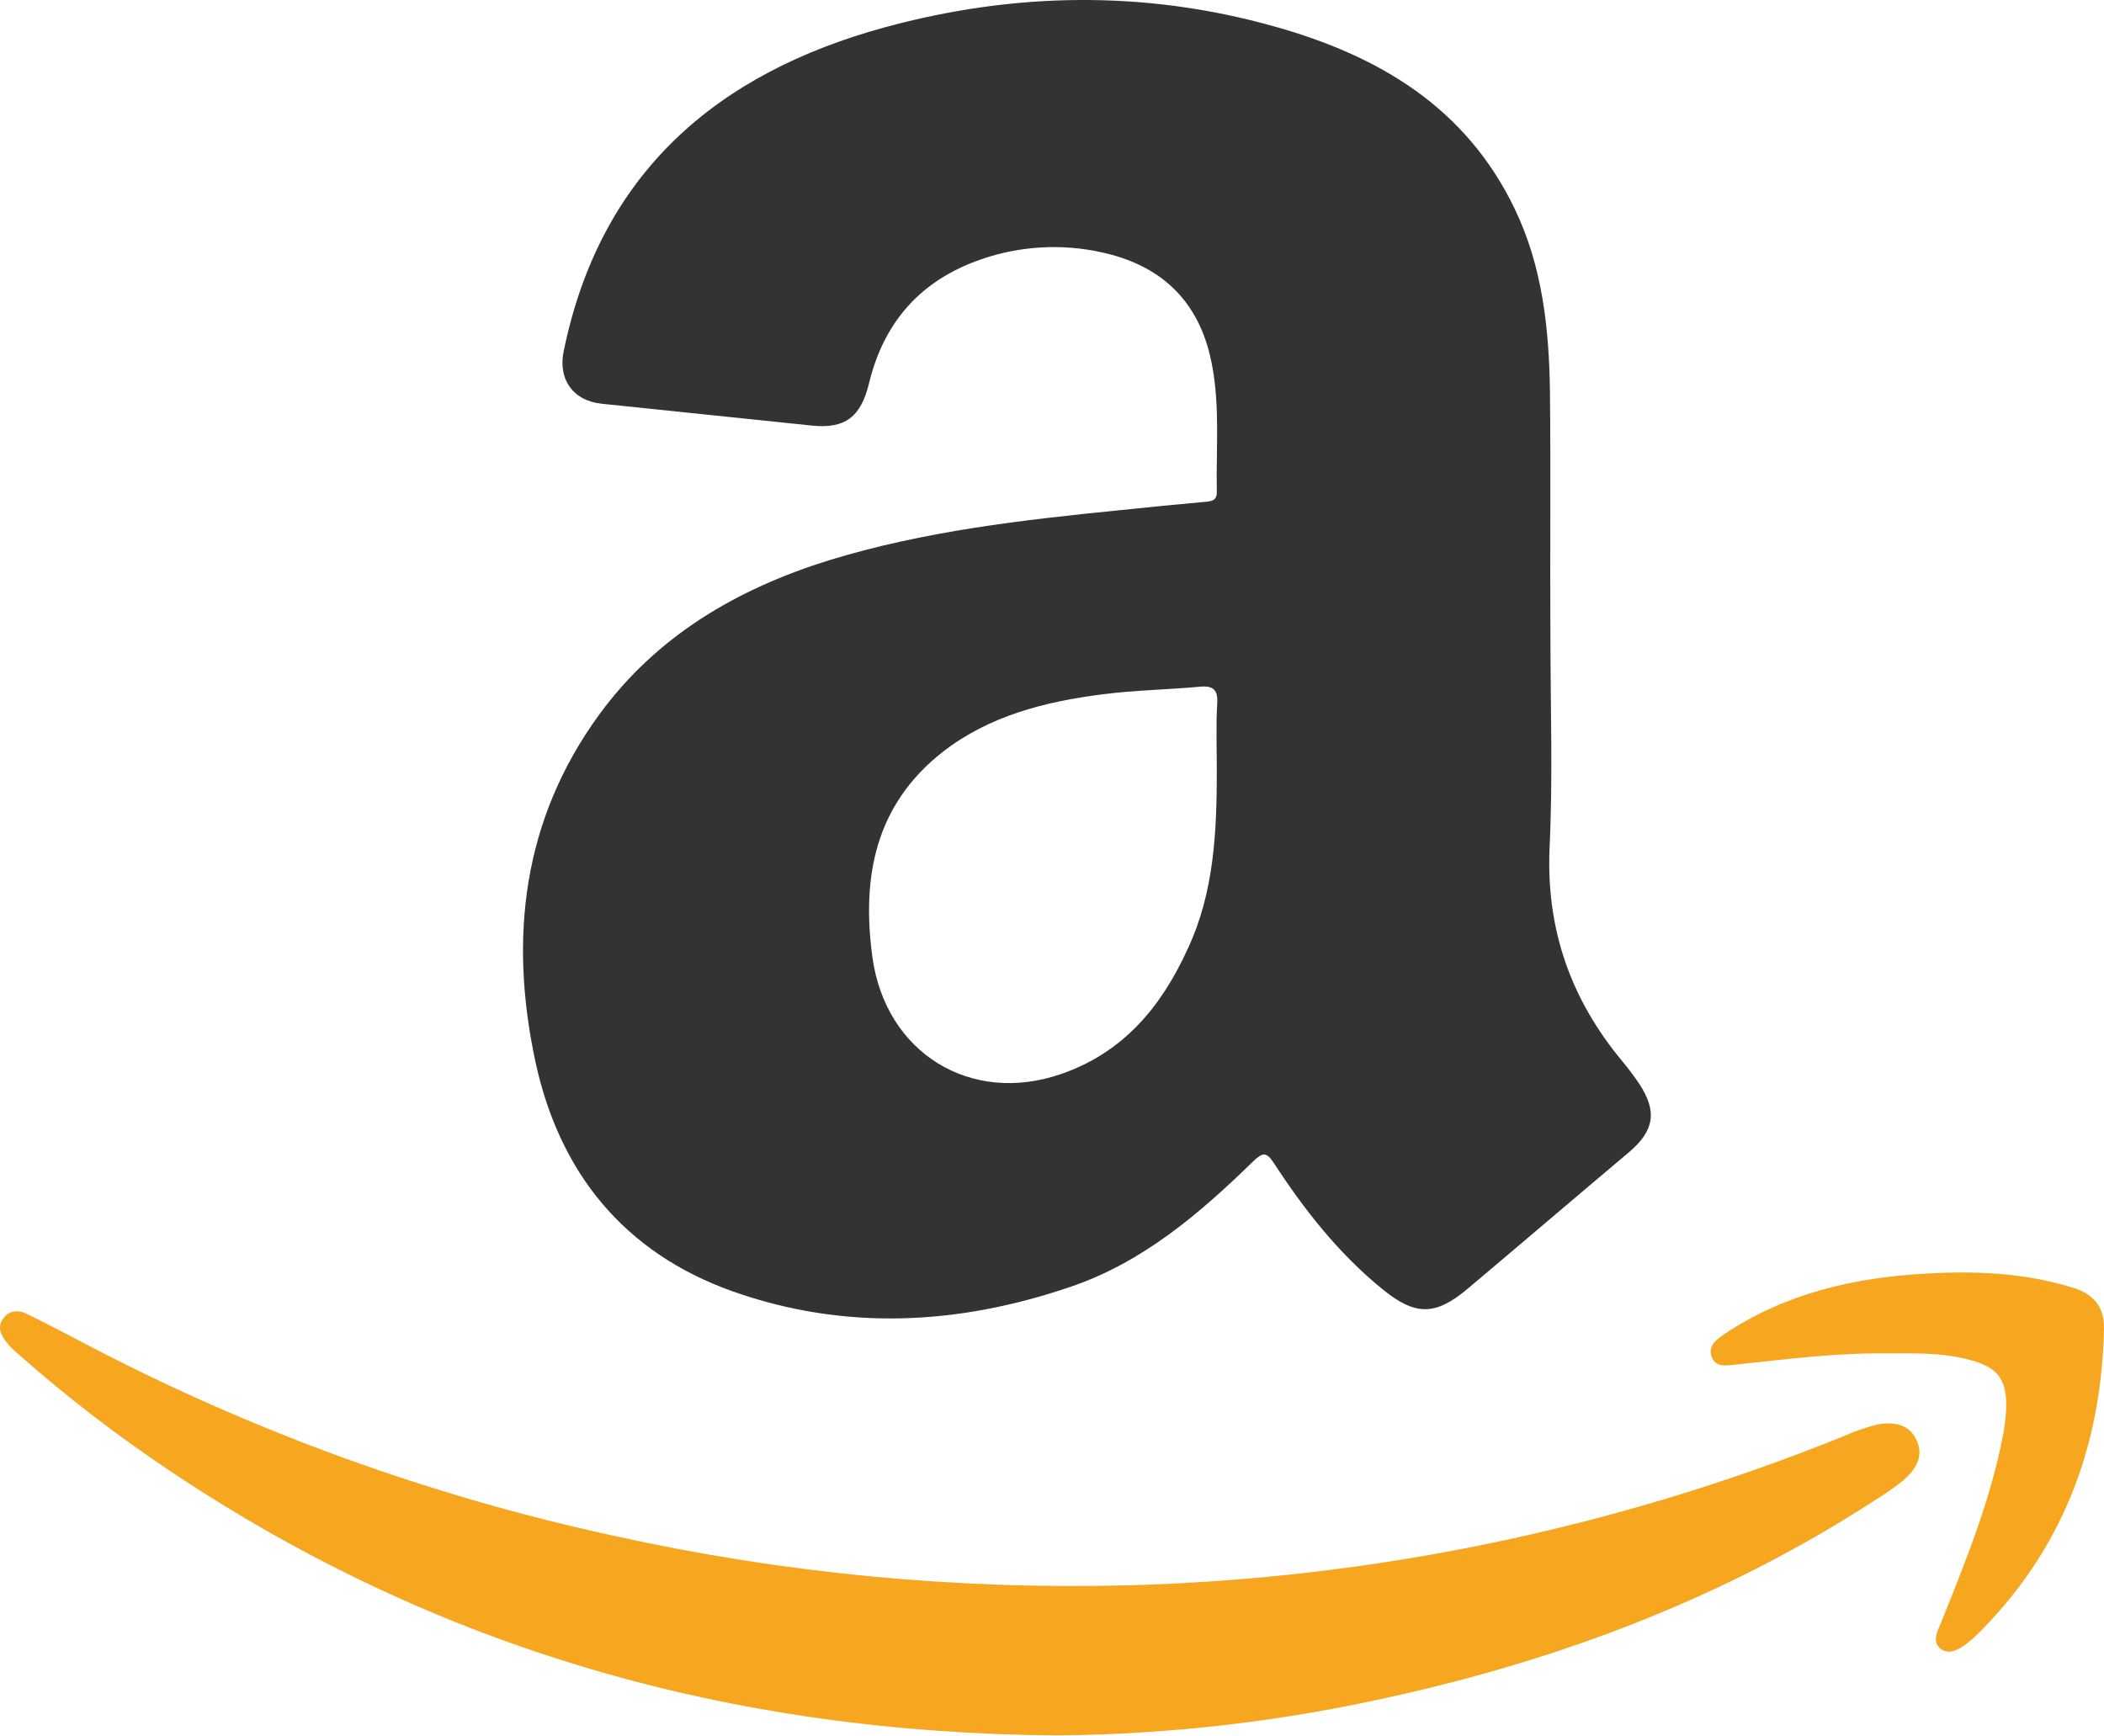
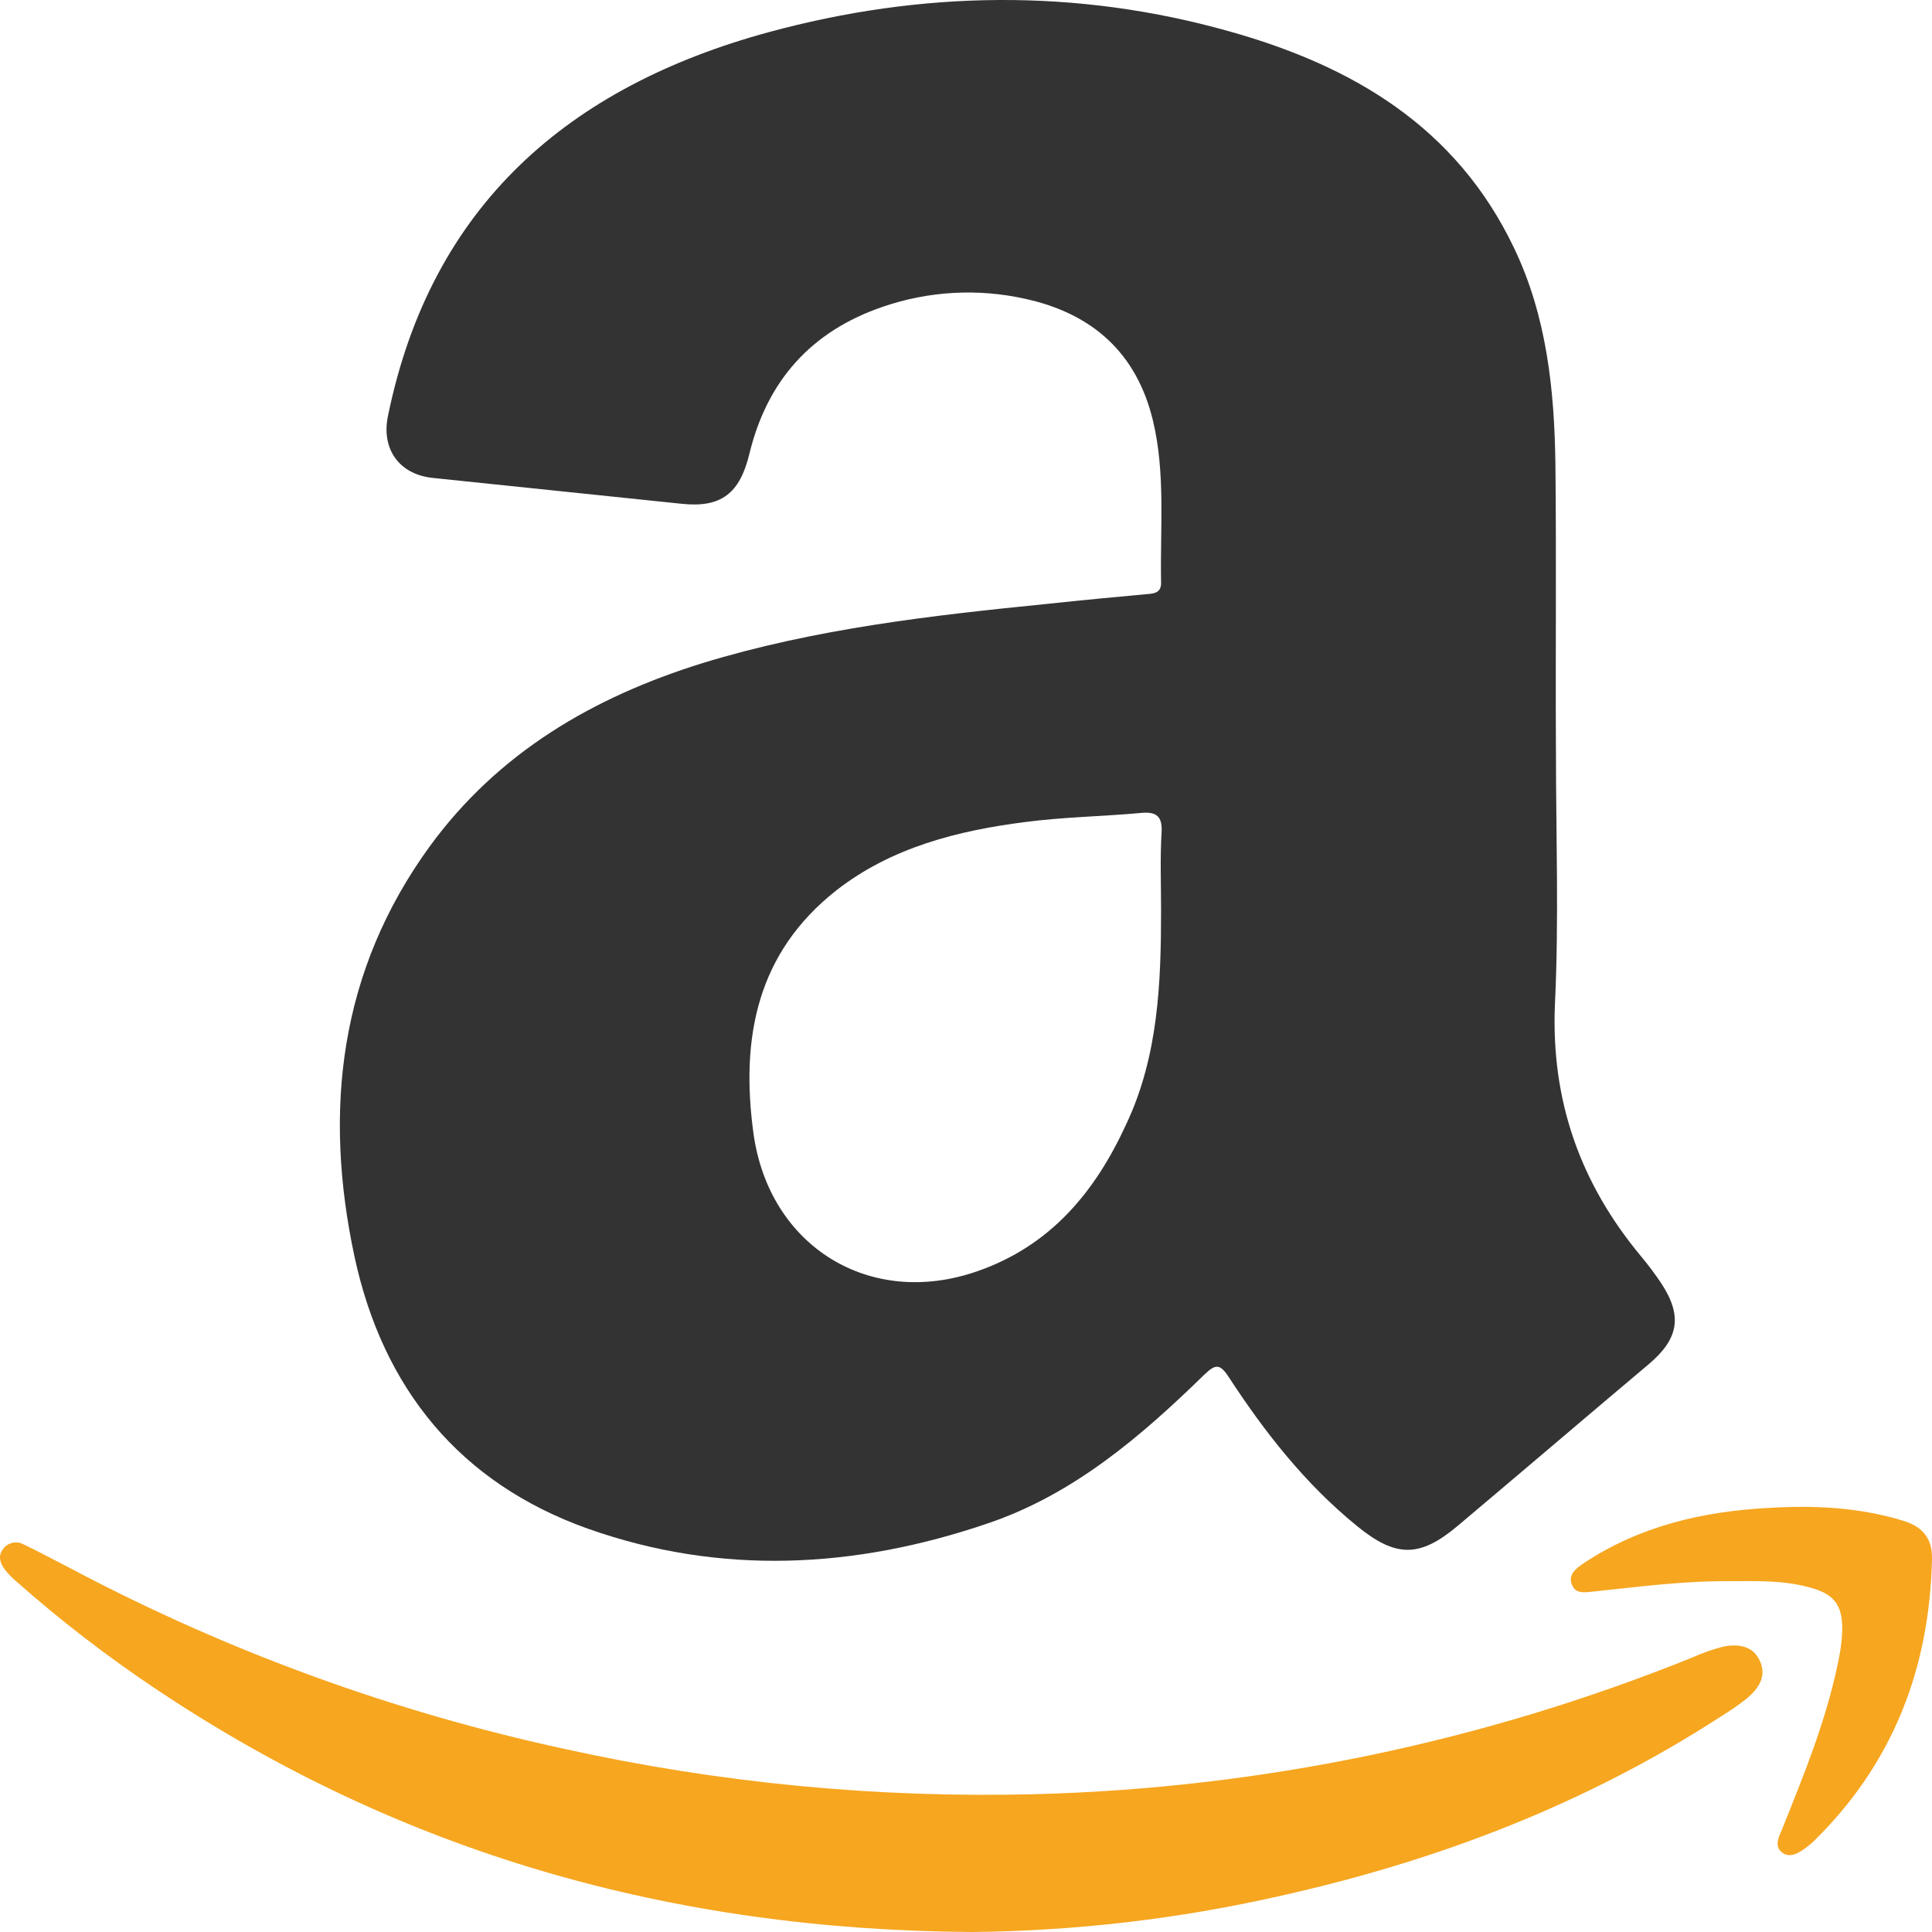
- <svg xmlns="http://www.w3.org/2000/svg" id="Layer_1" data-name="Layer 1" viewBox="0 0 586.511 483.822">
-   <path d="M432.192,176.745c0,19.962.717,39.8-.239,59.766-.956,22.711,5.977,42.194,20.32,59.406a76.263,76.263,0,0,1,4.661,6.216c5.141,7.77,4.184,13.148-2.868,19.125-15.062,12.671-30,25.46-45.063,38.131-8.965,7.53-14.583,7.411-23.667,0-12.192-9.921-21.755-22.113-30.241-35.143-2.032-3.107-3.108-2.988-5.618-.6-15.062,14.7-30.959,28.329-51.159,35.143-31.2,10.638-62.874,12.312-94.191,1.195-30.122-10.758-48.171-32.991-54.865-63.949-7.411-34.545-3.586-67.416,17.69-96.7,16.137-22.113,38.489-35.142,64.188-43.15,26.536-8.128,53.908-11.236,81.4-13.985,7.77-.837,15.42-1.554,23.189-2.271,1.912-.12,3.586-.359,3.466-2.869-.238-12.67,1.076-25.58-1.912-38.011-3.825-15.9-14.225-25.221-30.122-28.688a61.761,61.761,0,0,0-33.588,1.913c-16.734,5.737-27.134,17.332-31.317,34.544-2.271,9.443-6.694,12.79-15.9,11.833-19.6-2.032-39.206-4.064-58.689-6.1-8.009-.837-12.192-6.933-10.519-14.7,10.16-49.6,42.673-77.456,89.529-90.246,35.979-9.8,72.436-10.4,108.534-.239,29.046,8.128,53.431,22.472,67.057,50.92,7.77,16.137,9.563,33.588,9.8,51.04.239,22.354,0,44.945.12,67.417Zm-93,37.294c0-5.977-.238-11.953.12-17.93.239-3.706-1.076-5.021-4.781-4.662-9.085.836-18.288.956-27.373,2.151-15.9,2.032-31.437,5.977-44.346,16.017-18.767,14.7-22.711,34.784-19.6,57.375,3.706,26.535,27.373,41.238,52.714,32.393,17.212-5.977,27.73-18.646,35.022-34.545C338.6,248.7,339.2,231.371,339.2,214.039Z" transform="translate(0 0.001)" fill="#333" />
-   <path d="M294.969,483.821c-91.2-.6-173.081-24.025-247.071-73.392a395.938,395.938,0,0,1-43.031-33.11,22.922,22.922,0,0,1-3.347-3.467c-1.315-1.793-2.271-3.944-.717-6.1,1.554-2.391,4.184-2.63,6.455-1.554,5.259,2.51,10.28,5.259,15.419,7.889a583.664,583.664,0,0,0,148.7,54.147,591.983,591.983,0,0,0,142.959,13.746,573.166,573.166,0,0,0,199.378-41.478,56.965,56.965,0,0,1,9.563-3.347c4.543-.837,9.085-.239,11.117,4.662,1.912,4.542-.6,8.128-3.945,11a77.126,77.126,0,0,1-7.889,5.5c-41.238,26.775-86.421,43.987-134.233,54.626A441.87,441.87,0,0,1,294.969,483.821Z" transform="translate(0 0.001)" fill="#f6a61f" />
-   <path d="M525.067,377.319c-13.746-.12-27.372,1.673-41,3.107-2.63.239-5.618.956-6.813-1.912-1.434-3.228,1.315-5.14,3.586-6.694,16.974-11.235,35.979-15.658,55.941-16.734,13.746-.836,27.372-.238,40.76,3.825,6.1,1.793,9.084,5.379,8.965,11.595-.717,33.229-11.834,62.156-35.859,85.7a25.213,25.213,0,0,1-2.749,2.271c-2.151,1.555-4.781,2.988-7.053,1.076-2.151-1.793-.956-4.423,0-6.574,7.053-17.571,14.225-35.022,17.69-53.789a48.6,48.6,0,0,0,.718-7.053c.119-7.77-2.63-11.116-10.28-13.028C540.965,376.96,532.956,377.319,525.067,377.319Z" transform="translate(0 0.001)" fill="#f6a61f" />
+ <svg xmlns="http://www.w3.org/2000/svg" id="Layer_1" data-name="Layer 1" viewBox="0 0 455 455">
+   <path d="M366.437,176.746c0,19.962.717,39.8-.239,59.766-.956,22.711,5.977,42.194,20.32,59.406a76.263,76.263,0,0,1,4.661,6.216c5.141,7.77,4.184,13.148-2.868,19.125-15.062,12.671-30,25.46-45.063,38.131-8.965,7.53-14.583,7.411-23.667,0-12.192-9.921-21.755-22.113-30.241-35.143-2.032-3.107-3.108-2.988-5.618-.6-15.062,14.7-30.959,28.329-51.159,35.143-31.2,10.638-62.874,12.312-94.191,1.2C108.25,349.229,90.2,327,83.507,296.038c-7.411-34.545-3.586-67.416,17.69-96.7,16.137-22.113,38.489-35.142,64.188-43.15,26.536-8.128,53.908-11.236,81.4-13.985,7.77-.837,15.42-1.554,23.189-2.271,1.912-.12,3.586-.359,3.466-2.869-.238-12.67,1.076-25.58-1.912-38.011C267.7,83.154,257.3,73.83,241.406,70.363a61.761,61.761,0,0,0-33.588,1.913c-16.734,5.737-27.134,17.332-31.317,34.544-2.271,9.443-6.694,12.79-15.9,11.833-19.6-2.032-39.206-4.064-58.689-6.1-8.009-.837-12.192-6.933-10.519-14.7,10.16-49.6,42.673-77.456,89.529-90.246,35.979-9.8,72.436-10.4,108.534-.239,29.046,8.128,53.431,22.472,67.057,50.92,7.77,16.137,9.563,33.588,9.8,51.04.239,22.354,0,44.945.12,67.417Zm-93,37.294c0-5.977-.238-11.953.12-17.93.239-3.706-1.076-5.021-4.781-4.662-9.085.836-18.288.956-27.373,2.151-15.9,2.032-31.437,5.977-44.346,16.017-18.767,14.7-22.711,34.784-19.6,57.375,3.706,26.535,27.373,41.238,52.714,32.393,17.212-5.977,27.73-18.646,35.022-34.545C272.843,248.7,273.441,231.372,273.441,214.04Z" fill="#333" />
+   <path d="M228.83,455c-70.753-.464-134.272-18.638-191.672-56.935A307.157,307.157,0,0,1,3.776,372.379a17.817,17.817,0,0,1-2.6-2.69c-1.02-1.391-1.762-3.06-.556-4.729a3.737,3.737,0,0,1,5.008-1.206c4.079,1.948,7.975,4.08,11.961,6.12A452.764,452.764,0,0,0,132.948,411.88a459.239,459.239,0,0,0,110.9,10.664,444.627,444.627,0,0,0,154.672-32.178,44.2,44.2,0,0,1,7.419-2.6c3.524-.649,7.048-.185,8.624,3.617,1.483,3.523-.464,6.305-3.06,8.531a60.011,60.011,0,0,1-6.12,4.265c-31.992,20.771-67.044,34.124-104.135,42.377A342.738,342.738,0,0,1,228.83,455Z" fill="#f6a61f" />
+   <path d="M407.334,372.379c-10.664-.094-21.235,1.3-31.806,2.41-2.041.185-4.359.742-5.286-1.483-1.112-2.5,1.021-3.988,2.782-5.193,13.168-8.716,27.912-12.147,43.4-12.982,10.664-.649,21.234-.185,31.621,2.967,4.729,1.391,7.047,4.173,6.954,9-.556,25.778-9.18,48.219-27.818,66.487a19.4,19.4,0,0,1-2.133,1.762c-1.668,1.206-3.709,2.318-5.471.835-1.669-1.391-.742-3.432,0-5.1,5.471-13.631,11.035-27.169,13.723-41.728a37.634,37.634,0,0,0,.557-5.472c.093-6.028-2.04-8.623-7.975-10.107C419.667,372.1,413.454,372.379,407.334,372.379Z" fill="#f6a61f" />
</svg>
